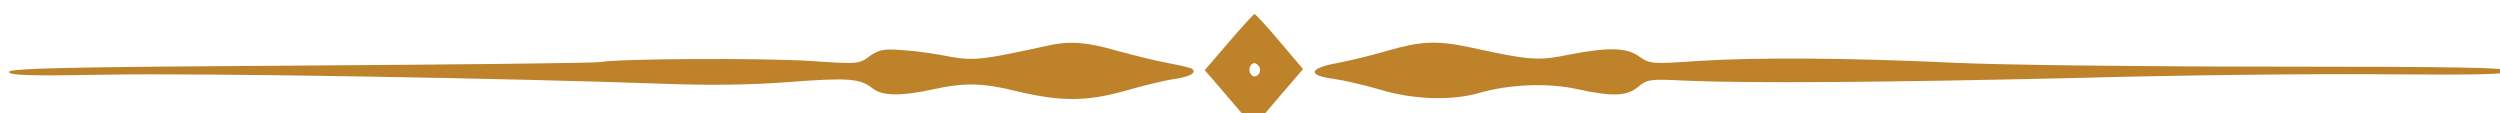
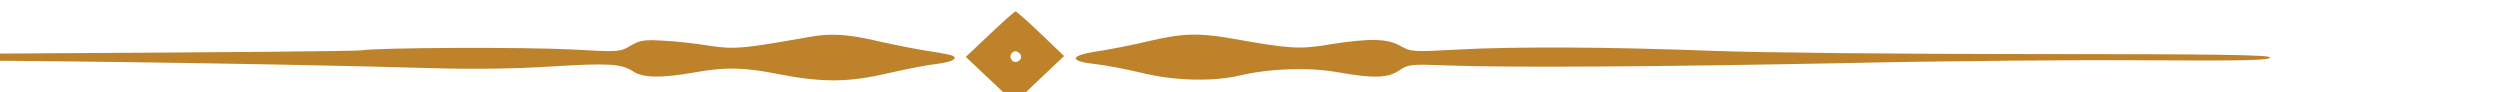
<svg>
-   <g transform="translate(0,22)  scale(0.043,-0.05)" fill="#be822b" viewbox="0 0 835 48" stroke="none">
+   <g transform="translate(-42,22)  scale(0.053,-0.05)" fill="#be822b" viewbox="0 0 835 48" stroke="none">
    <path d="M4075 320 l-80 -80 81 -81 81 -81 82 83 82 82 -78 79 c-42 43 -80 78                     -83 78 -3 0 -41 -36 -85 -80z m101 -71 c10 -17 -13 -36 -27 -22 -12 12 -4 33                     11 33 5 0 12 -5 16 -11z" />
    <path d="M3475 310 c-217 -41 -246 -44 -329 -31 -44 8 -113 16 -153 18 -63 4                     -77 2 -109 -17 -35 -23 -40 -23 -193 -14 -161 9 -639 7 -701 -3 -19 -3 -468                     -7 -997 -10 -774 -4 -963 -8 -963 -18 0 -10 64 -12 323 -8 302 5 1338 -10                     1852 -26 152 -5 291 -3 410 5 198 13 237 10 277 -17 32 -23 94 -24 201 -4 105                     20 166 19 283 -6 143 -29 228 -29 359 3 61 15 134 30 162 33 51 7 73 18 55 29                     -5 3 -40 10 -78 16 -38 6 -114 22 -169 35 -101 25 -157 29 -230 15z" />
    <path d="M4600 295 c-52 -13 -128 -29 -167 -35 -94 -15 -98 -35 -10 -45 34 -4                     104 -18 155 -31 108 -28 235 -32 327 -9 101 25 229 29 324 11 117 -22 166 -21                     204 7 30 21 39 22 157 17 212 -8 668 -5 1310 8 338 8 796 12 1018 10 317 -2                     402 0 402 10 0 9 -164 12 -787 12 -434 0 -907 5 -1053 11 -344 14 -656 16                     -851 5 -151 -9 -158 -8 -192 12 -42 27 -103 28 -235 6 -101 -18 -131 -16 -327                     21 -110 20 -164 18 -275 -10z" />
  </g>
</svg>
